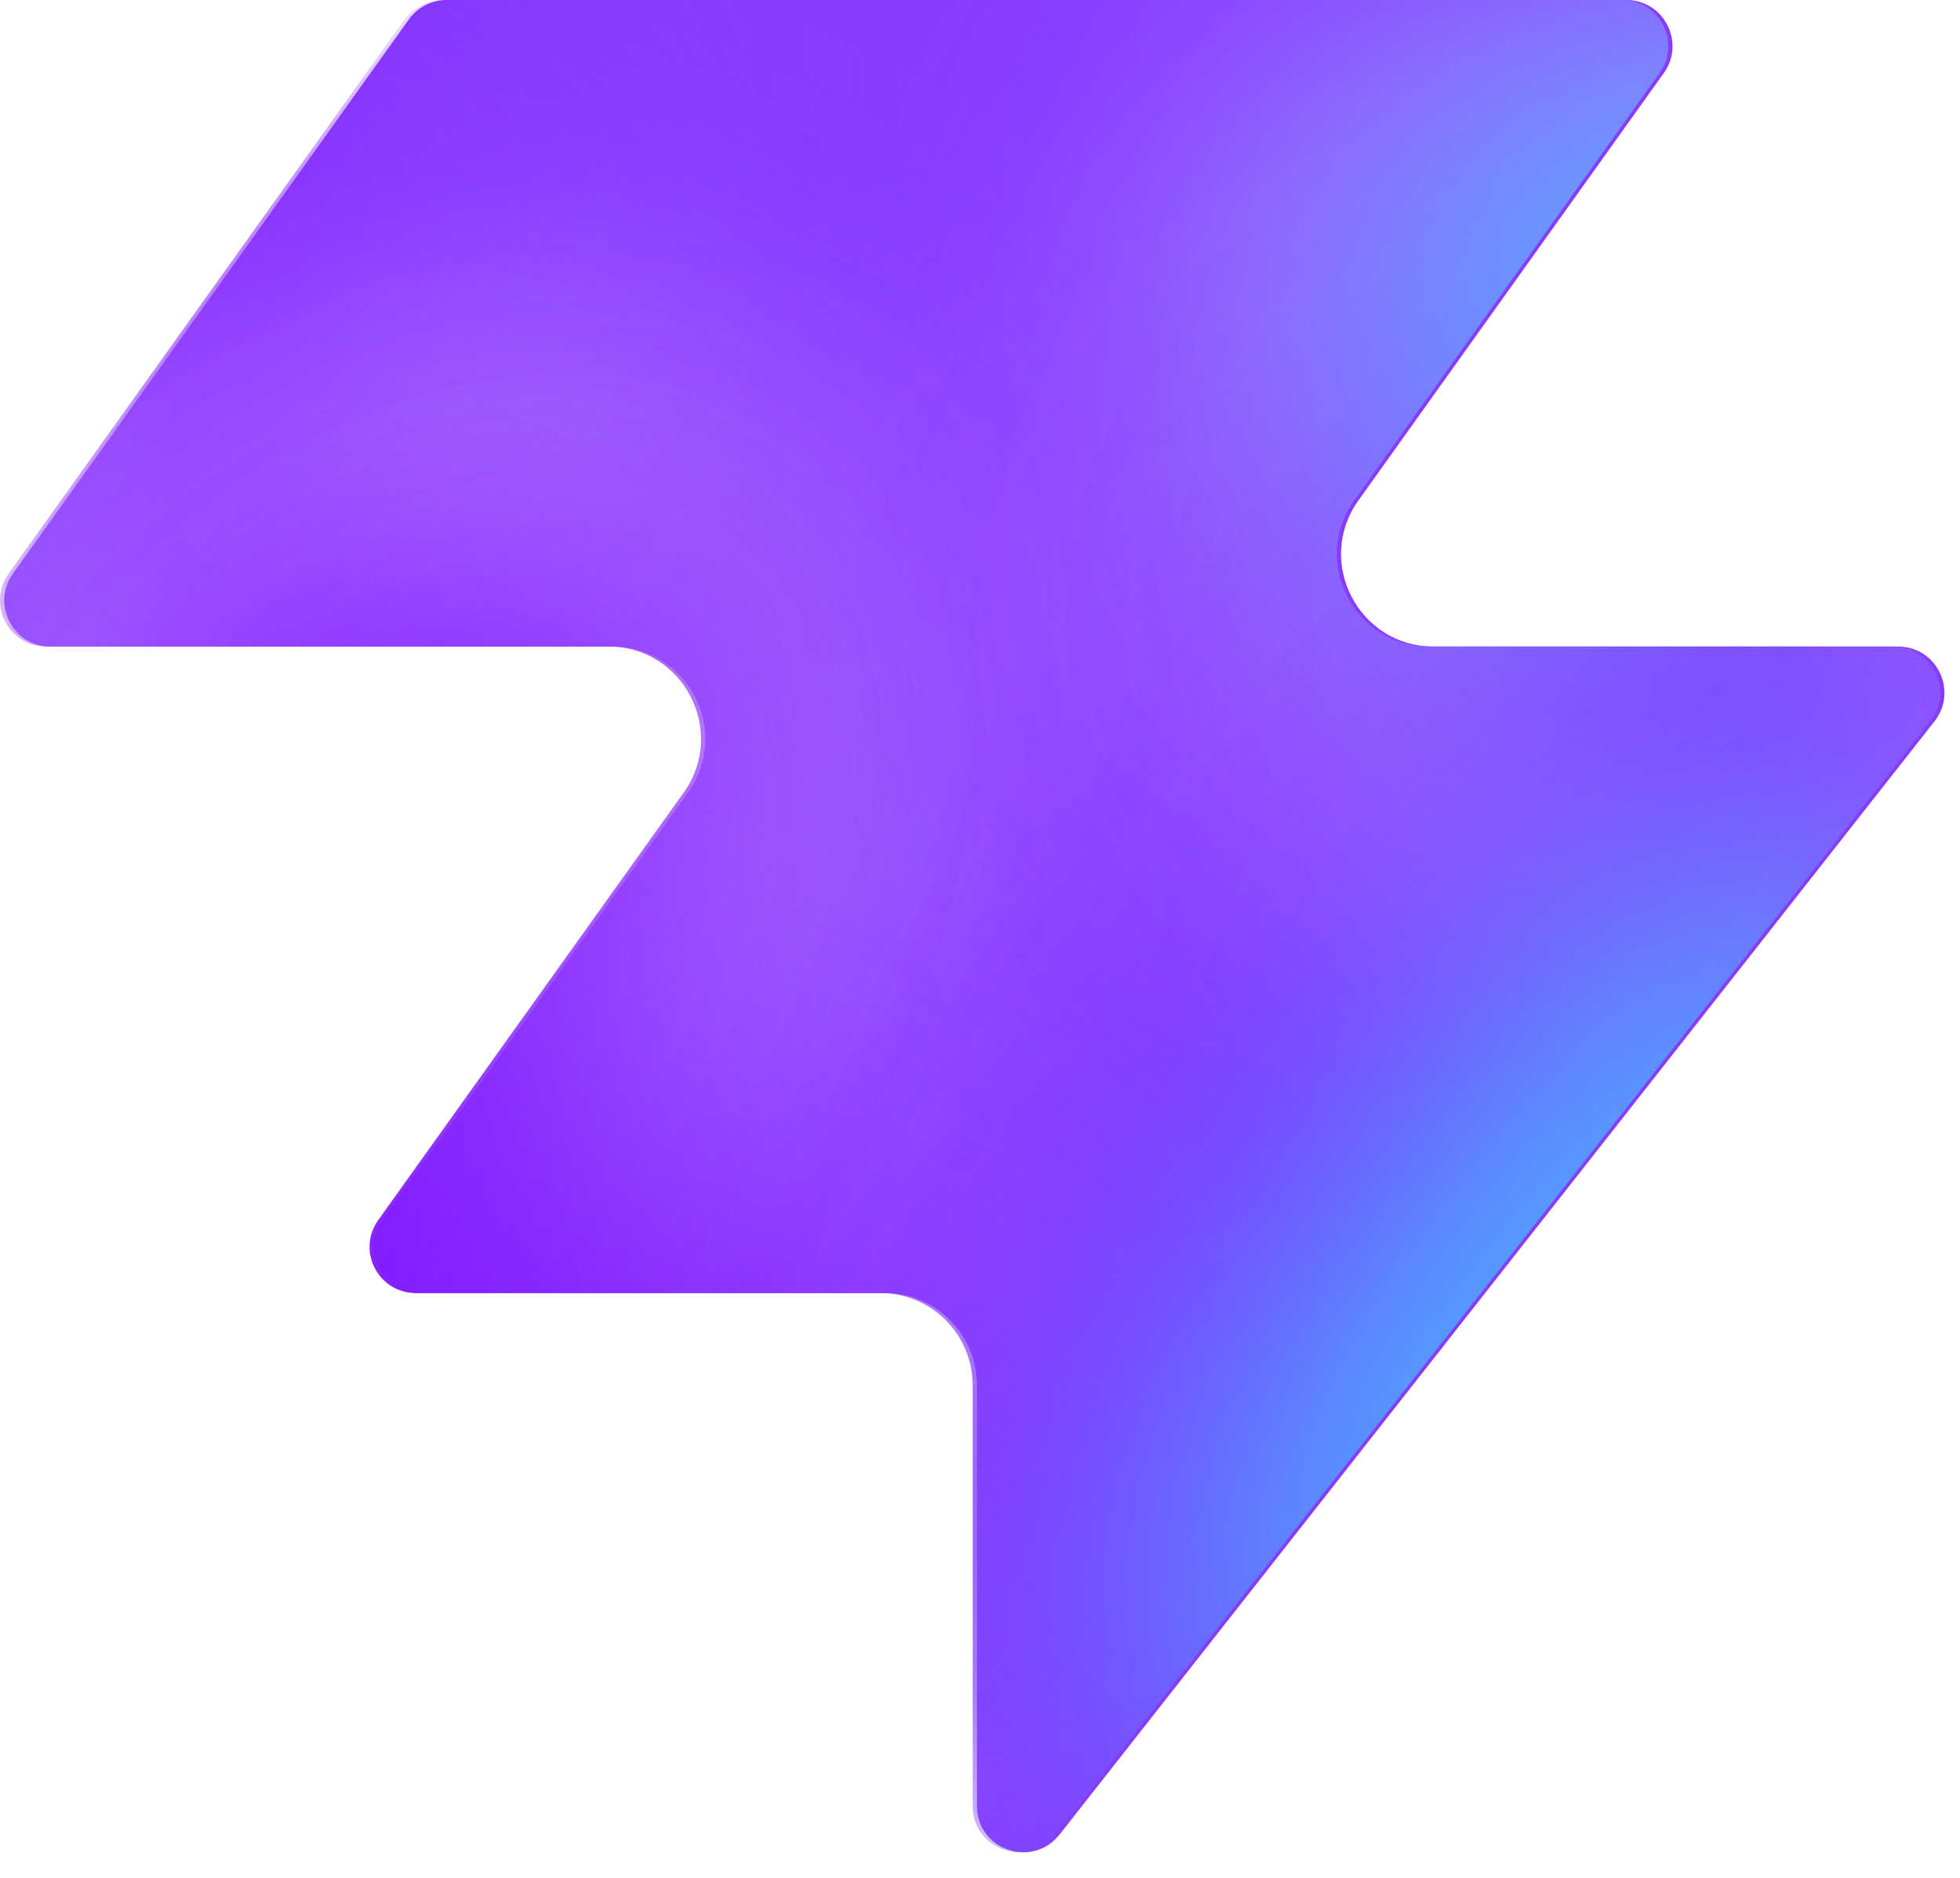
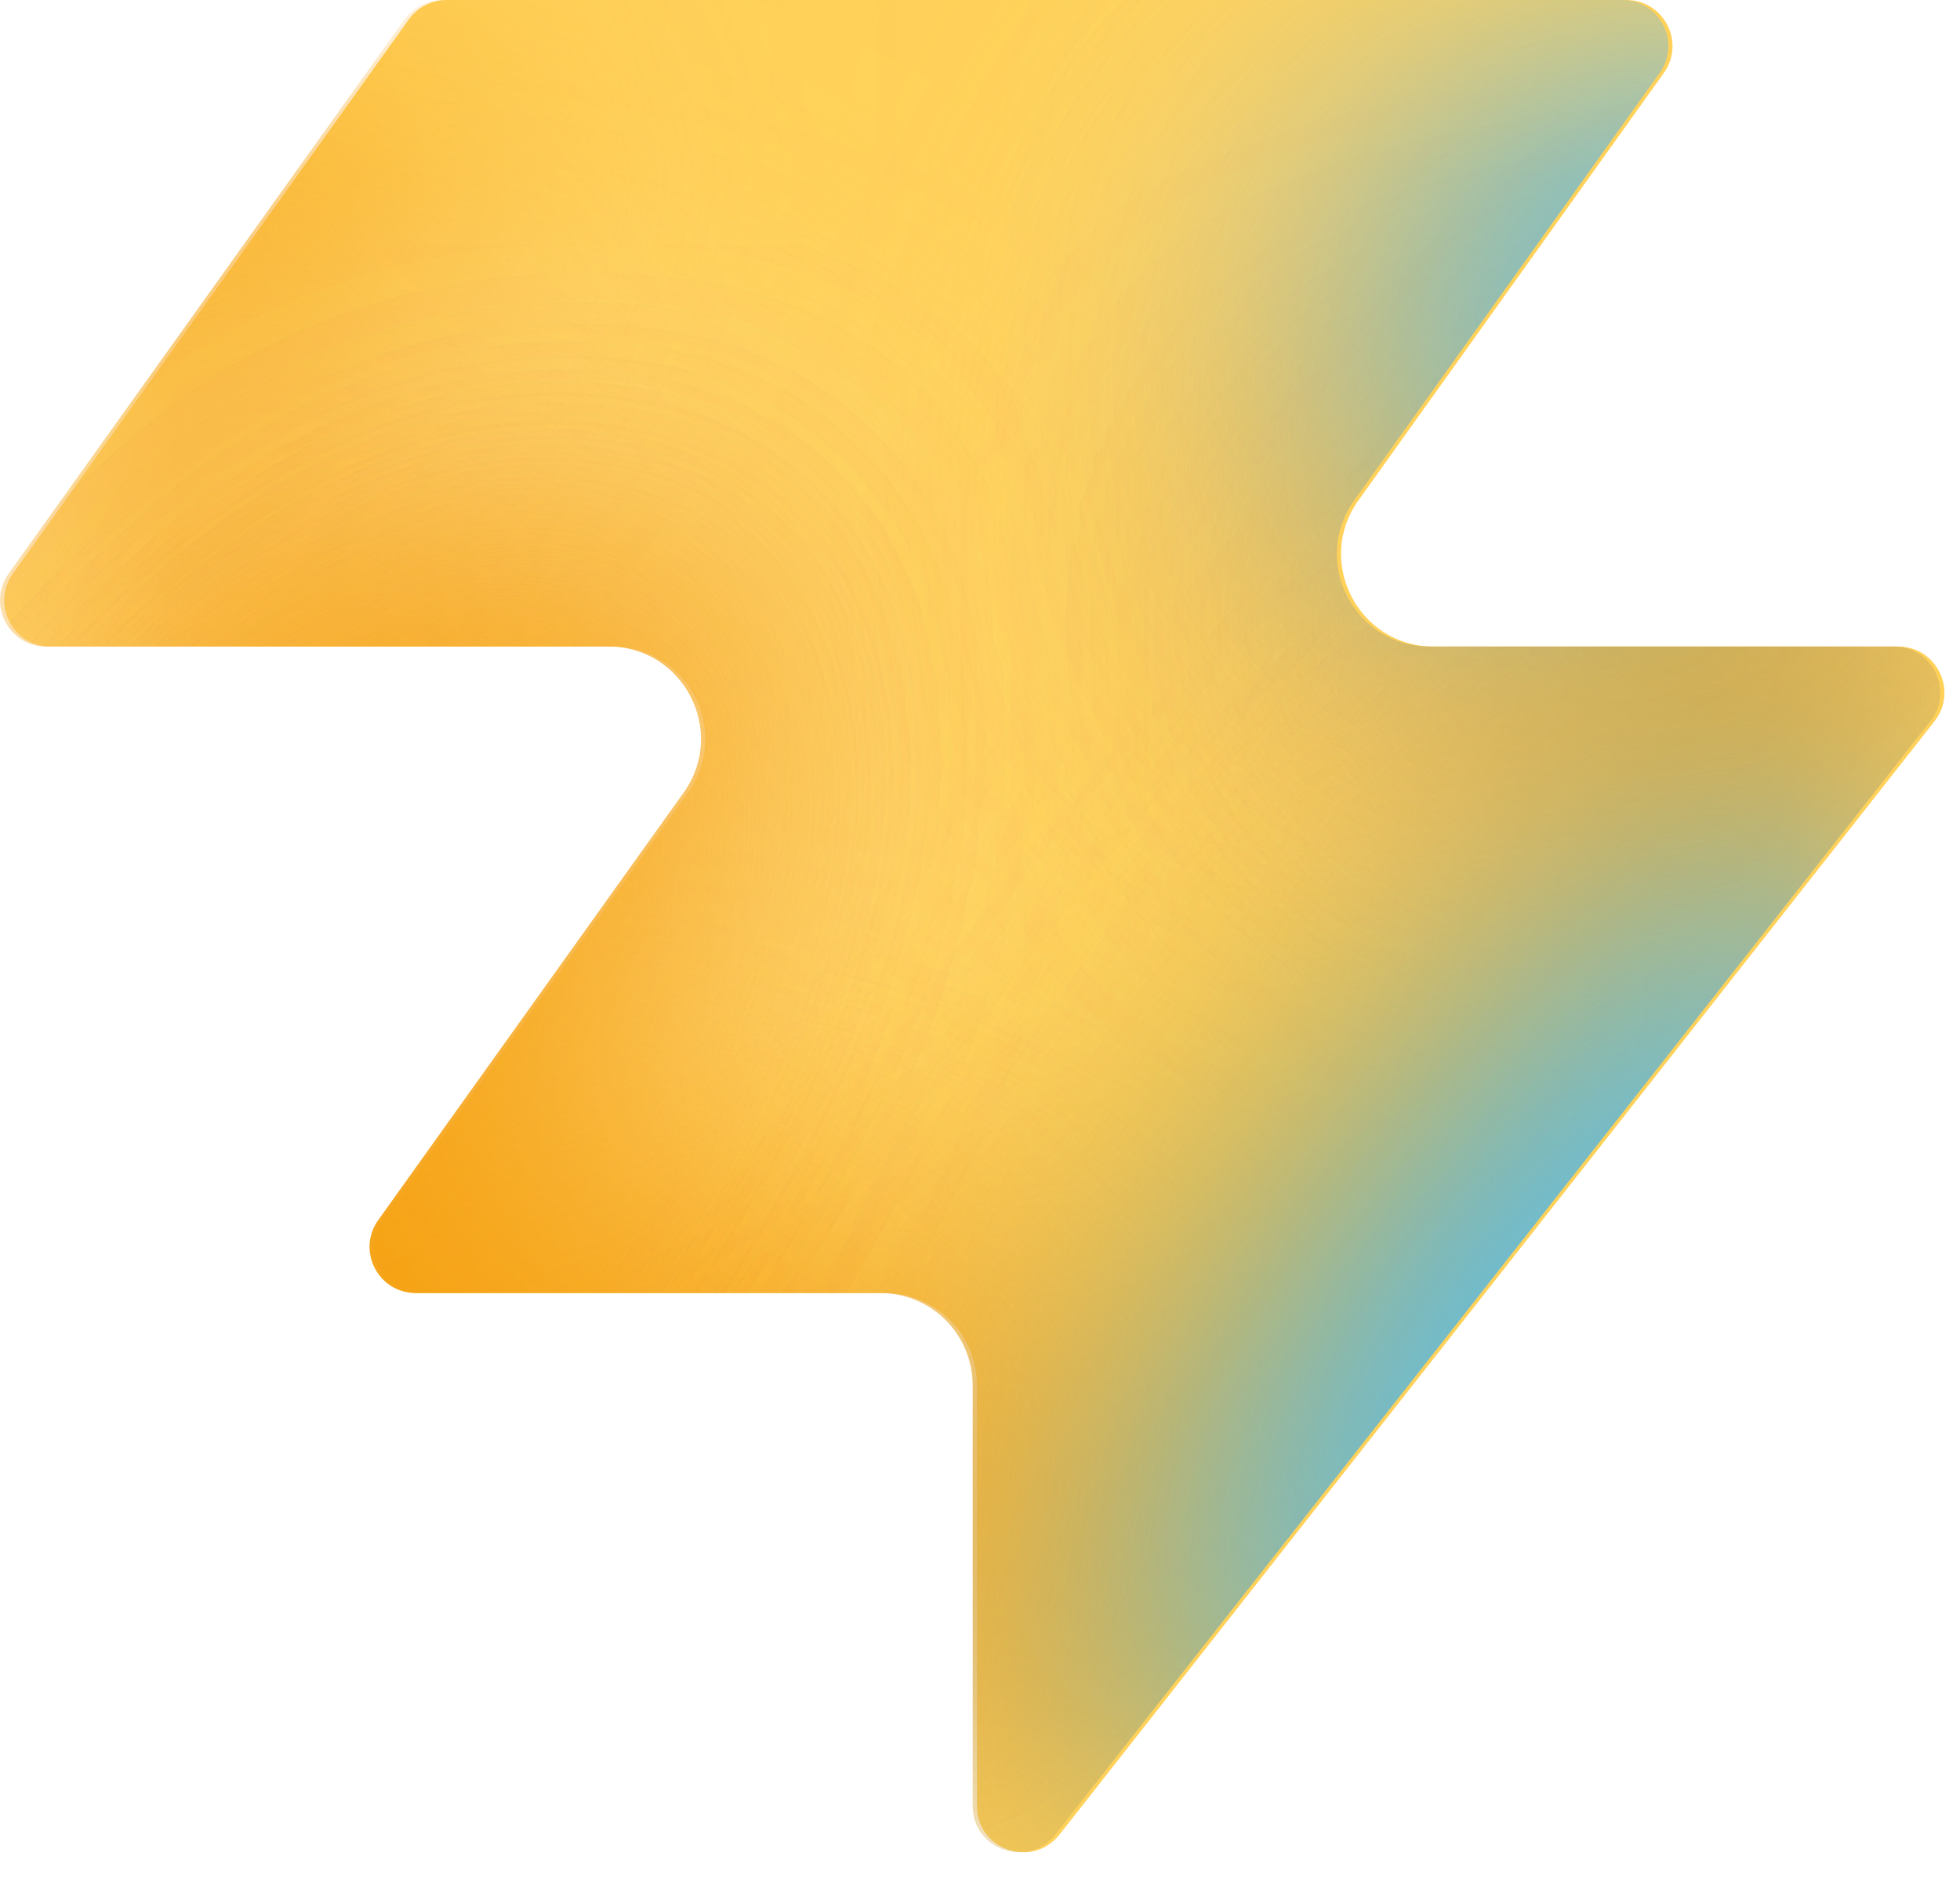
<svg xmlns="http://www.w3.org/2000/svg" width="48" height="46" fill="none" viewBox="0 0 48 46">
-   <path fill="#863bff" d="M25.946 44.938c-.664.845-2.021.375-2.021-.698V33.937a2.26 2.26 0 0 0-2.262-2.262H10.287c-.92 0-1.456-1.04-.92-1.788l7.48-10.471c1.07-1.497 0-3.578-1.842-3.578H1.237c-.92 0-1.456-1.04-.92-1.788L10.013.474c.214-.297.556-.474.92-.474h28.894c.92 0 1.456 1.04.92 1.788l-7.48 10.471c-1.07 1.498 0 3.579 1.842 3.579h11.377c.943 0 1.473 1.088.89 1.83L25.947 44.94z" style="fill:#863bff;fill:color(display-p3 .525 .23 1);fill-opacity:1" />
+   <path fill="#ffd159" d="M25.946 44.938c-.664.845-2.021.375-2.021-.698V33.937a2.26 2.26 0 0 0-2.262-2.262H10.287c-.92 0-1.456-1.04-.92-1.788l7.48-10.471c1.07-1.497 0-3.578-1.842-3.578H1.237c-.92 0-1.456-1.04-.92-1.788L10.013.474c.214-.297.556-.474.92-.474h28.894c.92 0 1.456 1.04.92 1.788l-7.48 10.471c-1.07 1.498 0 3.579 1.842 3.579h11.377c.943 0 1.473 1.088.89 1.83L25.947 44.94z" style="fill:#ffd159;fill:color(display-p3 1 .82 .349);fill-opacity:1" />
  <mask id="a" width="48" height="46" x="0" y="0" maskUnits="userSpaceOnUse" style="mask-type:alpha">
    <path fill="#000" d="M25.842 44.938c-.664.844-2.021.375-2.021-.698V33.937a2.26 2.26 0 0 0-2.262-2.262H10.183c-.92 0-1.456-1.04-.92-1.788l7.48-10.471c1.07-1.498 0-3.579-1.842-3.579H1.133c-.92 0-1.456-1.04-.92-1.787L9.91.473c.214-.297.556-.474.92-.474h28.894c.92 0 1.456 1.04.92 1.788l-7.48 10.471c-1.07 1.498 0 3.578 1.842 3.578h11.377c.943 0 1.473 1.088.89 1.832L25.843 44.94z" style="fill:#000;fill-opacity:1" />
  </mask>
  <g mask="url(#a)">
    <g filter="url(#b)">
-       <ellipse cx="5.508" cy="14.704" fill="#ede6ff" rx="5.508" ry="14.704" style="fill:#ede6ff;fill:color(display-p3 .927 .903 1);fill-opacity:1" transform="matrix(.00324 1 1 -.00324 -4.47 31.516)" />
+       <ellipse cx="5.508" cy="14.704" fill="#fff4d6" rx="5.508" ry="14.704" style="fill:#fff4d6;fill:color(display-p3 1 .957 .839);fill-opacity:1" transform="matrix(.00324 1 1 -.00324 -4.47 31.516)" />
    </g>
    <g filter="url(#c)">
-       <ellipse cx="10.399" cy="29.851" fill="#ede6ff" rx="10.399" ry="29.851" style="fill:#ede6ff;fill:color(display-p3 .927 .903 1);fill-opacity:1" transform="matrix(.00324 1 1 -.00324 -39.328 7.883)" />
+       <ellipse cx="10.399" cy="29.851" fill="#fff4d6" rx="10.399" ry="29.851" style="fill:#fff4d6;fill:color(display-p3 1 .957 .839);fill-opacity:1" transform="matrix(.00324 1 1 -.00324 -39.328 7.883)" />
    </g>
    <g filter="url(#d)">
-       <ellipse cx="5.508" cy="30.487" fill="#7e14ff" rx="5.508" ry="30.487" style="fill:#7e14ff;fill:color(display-p3 .492 .077 1);fill-opacity:1" transform="rotate(89.814 -25.913 -14.639)scale(1 -1)" />
+       <ellipse cx="5.508" cy="30.487" fill="#f59e0b" rx="5.508" ry="30.487" style="fill:#f59e0b;fill:color(display-p3 .961 .62 .043);fill-opacity:1" transform="rotate(89.814 -25.913 -14.639)scale(1 -1)" />
    </g>
    <g filter="url(#e)">
-       <ellipse cx="5.508" cy="30.599" fill="#7e14ff" rx="5.508" ry="30.599" style="fill:#7e14ff;fill:color(display-p3 .492 .077 1);fill-opacity:1" transform="rotate(89.814 -32.644 -3.334)scale(1 -1)" />
+       <ellipse cx="5.508" cy="30.599" fill="#f59e0b" rx="5.508" ry="30.599" style="fill:#f59e0b;fill:color(display-p3 .961 .62 .043);fill-opacity:1" transform="rotate(89.814 -32.644 -3.334)scale(1 -1)" />
    </g>
    <g filter="url(#f)">
-       <ellipse cx="5.508" cy="30.599" fill="#7e14ff" rx="5.508" ry="30.599" style="fill:#7e14ff;fill:color(display-p3 .492 .077 1);fill-opacity:1" transform="matrix(.00324 1 1 -.00324 -34.34 30.47)" />
+       <ellipse cx="5.508" cy="30.599" fill="#f59e0b" rx="5.508" ry="30.599" style="fill:#f59e0b;fill:color(display-p3 .961 .62 .043);fill-opacity:1" transform="matrix(.00324 1 1 -.00324 -34.34 30.47)" />
    </g>
    <g filter="url(#g)">
-       <ellipse cx="14.072" cy="22.078" fill="#ede6ff" rx="14.072" ry="22.078" style="fill:#ede6ff;fill:color(display-p3 .927 .903 1);fill-opacity:1" transform="rotate(93.35 24.506 48.493)scale(-1 1)" />
+       <ellipse cx="14.072" cy="22.078" fill="#fff4d6" rx="14.072" ry="22.078" style="fill:#fff4d6;fill:color(display-p3 1 .957 .839);fill-opacity:1" transform="rotate(93.35 24.506 48.493)scale(-1 1)" />
    </g>
    <g filter="url(#h)">
-       <ellipse cx="3.47" cy="21.501" fill="#7e14ff" rx="3.47" ry="21.501" style="fill:#7e14ff;fill:color(display-p3 .492 .077 1);fill-opacity:1" transform="rotate(89.009 28.708 47.59)scale(-1 1)" />
+       <ellipse cx="3.47" cy="21.501" fill="#f59e0b" rx="3.47" ry="21.501" style="fill:#f59e0b;fill:color(display-p3 .961 .62 .043);fill-opacity:1" transform="rotate(89.009 28.708 47.59)scale(-1 1)" />
    </g>
    <g filter="url(#i)">
-       <ellipse cx="3.47" cy="21.501" fill="#7e14ff" rx="3.47" ry="21.501" style="fill:#7e14ff;fill:color(display-p3 .492 .077 1);fill-opacity:1" transform="rotate(89.009 28.708 47.59)scale(-1 1)" />
+       <ellipse cx="3.47" cy="21.501" fill="#f59e0b" rx="3.47" ry="21.501" style="fill:#f59e0b;fill:color(display-p3 .961 .62 .043);fill-opacity:1" transform="rotate(89.009 28.708 47.59)scale(-1 1)" />
    </g>
    <g filter="url(#j)">
-       <ellipse cx=".387" cy="8.972" fill="#7e14ff" rx="4.407" ry="29.108" style="fill:#7e14ff;fill:color(display-p3 .492 .077 1);fill-opacity:1" transform="rotate(39.51 .387 8.972)" />
+       <ellipse cx=".387" cy="8.972" fill="#f59e0b" rx="4.407" ry="29.108" style="fill:#f59e0b;fill:color(display-p3 .961 .62 .043);fill-opacity:1" transform="rotate(39.51 .387 8.972)" />
    </g>
    <g filter="url(#k)">
-       <ellipse cx="47.523" cy="-6.092" fill="#7e14ff" rx="4.407" ry="29.108" style="fill:#7e14ff;fill:color(display-p3 .492 .077 1);fill-opacity:1" transform="rotate(37.892 47.523 -6.092)" />
+       <ellipse cx="47.523" cy="-6.092" fill="#f59e0b" rx="4.407" ry="29.108" style="fill:#f59e0b;fill:color(display-p3 .961 .62 .043);fill-opacity:1" transform="rotate(37.892 47.523 -6.092)" />
    </g>
    <g filter="url(#l)">
      <ellipse cx="41.412" cy="6.333" fill="#47bfff" rx="5.971" ry="9.665" style="fill:#47bfff;fill:color(display-p3 .28 .748 1);fill-opacity:1" transform="rotate(37.892 41.412 6.333)" />
    </g>
    <g filter="url(#m)">
-       <ellipse cx="-1.879" cy="38.332" fill="#7e14ff" rx="4.407" ry="29.108" style="fill:#7e14ff;fill:color(display-p3 .492 .077 1);fill-opacity:1" transform="rotate(37.892 -1.88 38.332)" />
+       <ellipse cx="-1.879" cy="38.332" fill="#f59e0b" rx="4.407" ry="29.108" style="fill:#f59e0b;fill:color(display-p3 .961 .62 .043);fill-opacity:1" transform="rotate(37.892 -1.88 38.332)" />
    </g>
    <g filter="url(#n)">
-       <ellipse cx="-1.879" cy="38.332" fill="#7e14ff" rx="4.407" ry="29.108" style="fill:#7e14ff;fill:color(display-p3 .492 .077 1);fill-opacity:1" transform="rotate(37.892 -1.88 38.332)" />
+       <ellipse cx="-1.879" cy="38.332" fill="#f59e0b" rx="4.407" ry="29.108" style="fill:#f59e0b;fill:color(display-p3 .961 .62 .043);fill-opacity:1" transform="rotate(37.892 -1.88 38.332)" />
    </g>
    <g filter="url(#o)">
-       <ellipse cx="35.651" cy="29.907" fill="#7e14ff" rx="4.407" ry="29.108" style="fill:#7e14ff;fill:color(display-p3 .492 .077 1);fill-opacity:1" transform="rotate(37.892 35.651 29.907)" />
+       <ellipse cx="35.651" cy="29.907" fill="#f59e0b" rx="4.407" ry="29.108" style="fill:#f59e0b;fill:color(display-p3 .961 .62 .043);fill-opacity:1" transform="rotate(37.892 35.651 29.907)" />
    </g>
    <g filter="url(#p)">
      <ellipse cx="38.418" cy="32.4" fill="#47bfff" rx="5.971" ry="15.297" style="fill:#47bfff;fill:color(display-p3 .28 .748 1);fill-opacity:1" transform="rotate(37.892 38.418 32.4)" />
    </g>
  </g>
  <defs>
    <filter id="b" width="60.045" height="41.654" x="-19.77" y="16.149" color-interpolation-filters="sRGB" filterUnits="userSpaceOnUse">
      <feFlood flood-opacity="0" result="BackgroundImageFix" />
      <feBlend in="SourceGraphic" in2="BackgroundImageFix" result="shape" />
      <feGaussianBlur result="effect1_foregroundBlur_2002_17158" stdDeviation="7.659" />
    </filter>
    <filter id="c" width="90.34" height="51.437" x="-54.613" y="-7.533" color-interpolation-filters="sRGB" filterUnits="userSpaceOnUse">
      <feFlood flood-opacity="0" result="BackgroundImageFix" />
      <feBlend in="SourceGraphic" in2="BackgroundImageFix" result="shape" />
      <feGaussianBlur result="effect1_foregroundBlur_2002_17158" stdDeviation="7.659" />
    </filter>
    <filter id="d" width="79.355" height="29.4" x="-49.64" y="2.03" color-interpolation-filters="sRGB" filterUnits="userSpaceOnUse">
      <feFlood flood-opacity="0" result="BackgroundImageFix" />
      <feBlend in="SourceGraphic" in2="BackgroundImageFix" result="shape" />
      <feGaussianBlur result="effect1_foregroundBlur_2002_17158" stdDeviation="4.596" />
    </filter>
    <filter id="e" width="79.579" height="29.4" x="-45.045" y="20.029" color-interpolation-filters="sRGB" filterUnits="userSpaceOnUse">
      <feFlood flood-opacity="0" result="BackgroundImageFix" />
      <feBlend in="SourceGraphic" in2="BackgroundImageFix" result="shape" />
      <feGaussianBlur result="effect1_foregroundBlur_2002_17158" stdDeviation="4.596" />
    </filter>
    <filter id="f" width="79.579" height="29.4" x="-43.513" y="21.178" color-interpolation-filters="sRGB" filterUnits="userSpaceOnUse">
      <feFlood flood-opacity="0" result="BackgroundImageFix" />
      <feBlend in="SourceGraphic" in2="BackgroundImageFix" result="shape" />
      <feGaussianBlur result="effect1_foregroundBlur_2002_17158" stdDeviation="4.596" />
    </filter>
    <filter id="g" width="74.749" height="58.852" x="15.756" y="-17.901" color-interpolation-filters="sRGB" filterUnits="userSpaceOnUse">
      <feFlood flood-opacity="0" result="BackgroundImageFix" />
      <feBlend in="SourceGraphic" in2="BackgroundImageFix" result="shape" />
      <feGaussianBlur result="effect1_foregroundBlur_2002_17158" stdDeviation="7.659" />
    </filter>
    <filter id="h" width="61.377" height="25.362" x="23.548" y="2.284" color-interpolation-filters="sRGB" filterUnits="userSpaceOnUse">
      <feFlood flood-opacity="0" result="BackgroundImageFix" />
      <feBlend in="SourceGraphic" in2="BackgroundImageFix" result="shape" />
      <feGaussianBlur result="effect1_foregroundBlur_2002_17158" stdDeviation="4.596" />
    </filter>
    <filter id="i" width="61.377" height="25.362" x="23.548" y="2.284" color-interpolation-filters="sRGB" filterUnits="userSpaceOnUse">
      <feFlood flood-opacity="0" result="BackgroundImageFix" />
      <feBlend in="SourceGraphic" in2="BackgroundImageFix" result="shape" />
      <feGaussianBlur result="effect1_foregroundBlur_2002_17158" stdDeviation="4.596" />
    </filter>
    <filter id="j" width="56.045" height="63.649" x="-27.636" y="-22.853" color-interpolation-filters="sRGB" filterUnits="userSpaceOnUse">
      <feFlood flood-opacity="0" result="BackgroundImageFix" />
      <feBlend in="SourceGraphic" in2="BackgroundImageFix" result="shape" />
      <feGaussianBlur result="effect1_foregroundBlur_2002_17158" stdDeviation="4.596" />
    </filter>
    <filter id="k" width="54.814" height="64.646" x="20.116" y="-38.415" color-interpolation-filters="sRGB" filterUnits="userSpaceOnUse">
      <feFlood flood-opacity="0" result="BackgroundImageFix" />
      <feBlend in="SourceGraphic" in2="BackgroundImageFix" result="shape" />
      <feGaussianBlur result="effect1_foregroundBlur_2002_17158" stdDeviation="4.596" />
    </filter>
    <filter id="l" width="33.541" height="35.313" x="24.641" y="-11.323" color-interpolation-filters="sRGB" filterUnits="userSpaceOnUse">
      <feFlood flood-opacity="0" result="BackgroundImageFix" />
      <feBlend in="SourceGraphic" in2="BackgroundImageFix" result="shape" />
      <feGaussianBlur result="effect1_foregroundBlur_2002_17158" stdDeviation="4.596" />
    </filter>
    <filter id="m" width="54.814" height="64.646" x="-29.286" y="6.009" color-interpolation-filters="sRGB" filterUnits="userSpaceOnUse">
      <feFlood flood-opacity="0" result="BackgroundImageFix" />
      <feBlend in="SourceGraphic" in2="BackgroundImageFix" result="shape" />
      <feGaussianBlur result="effect1_foregroundBlur_2002_17158" stdDeviation="4.596" />
    </filter>
    <filter id="n" width="54.814" height="64.646" x="-29.286" y="6.009" color-interpolation-filters="sRGB" filterUnits="userSpaceOnUse">
      <feFlood flood-opacity="0" result="BackgroundImageFix" />
      <feBlend in="SourceGraphic" in2="BackgroundImageFix" result="shape" />
      <feGaussianBlur result="effect1_foregroundBlur_2002_17158" stdDeviation="4.596" />
    </filter>
    <filter id="o" width="54.814" height="64.646" x="8.244" y="-2.416" color-interpolation-filters="sRGB" filterUnits="userSpaceOnUse">
      <feFlood flood-opacity="0" result="BackgroundImageFix" />
      <feBlend in="SourceGraphic" in2="BackgroundImageFix" result="shape" />
      <feGaussianBlur result="effect1_foregroundBlur_2002_17158" stdDeviation="4.596" />
    </filter>
    <filter id="p" width="39.409" height="43.623" x="18.713" y="10.588" color-interpolation-filters="sRGB" filterUnits="userSpaceOnUse">
      <feFlood flood-opacity="0" result="BackgroundImageFix" />
      <feBlend in="SourceGraphic" in2="BackgroundImageFix" result="shape" />
      <feGaussianBlur result="effect1_foregroundBlur_2002_17158" stdDeviation="4.596" />
    </filter>
  </defs>
</svg>
